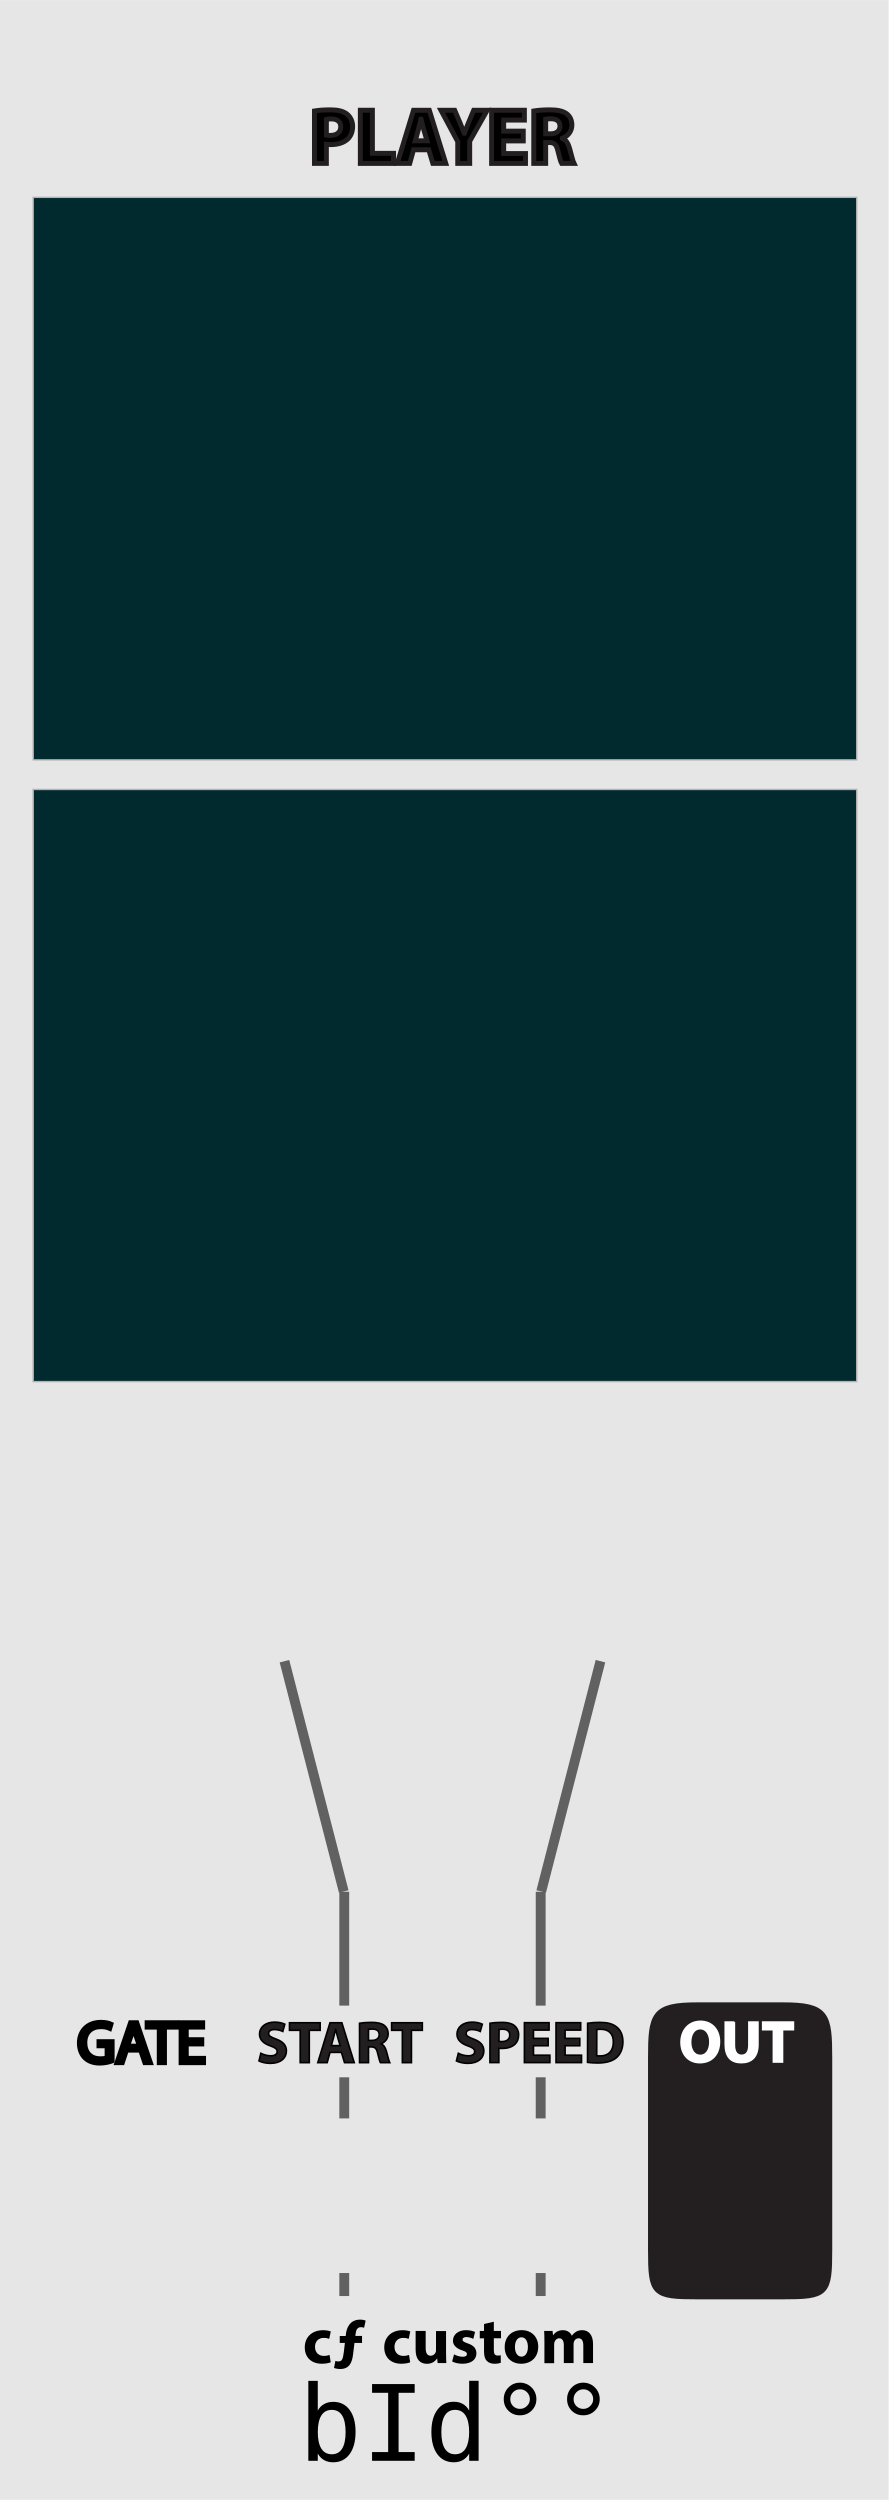
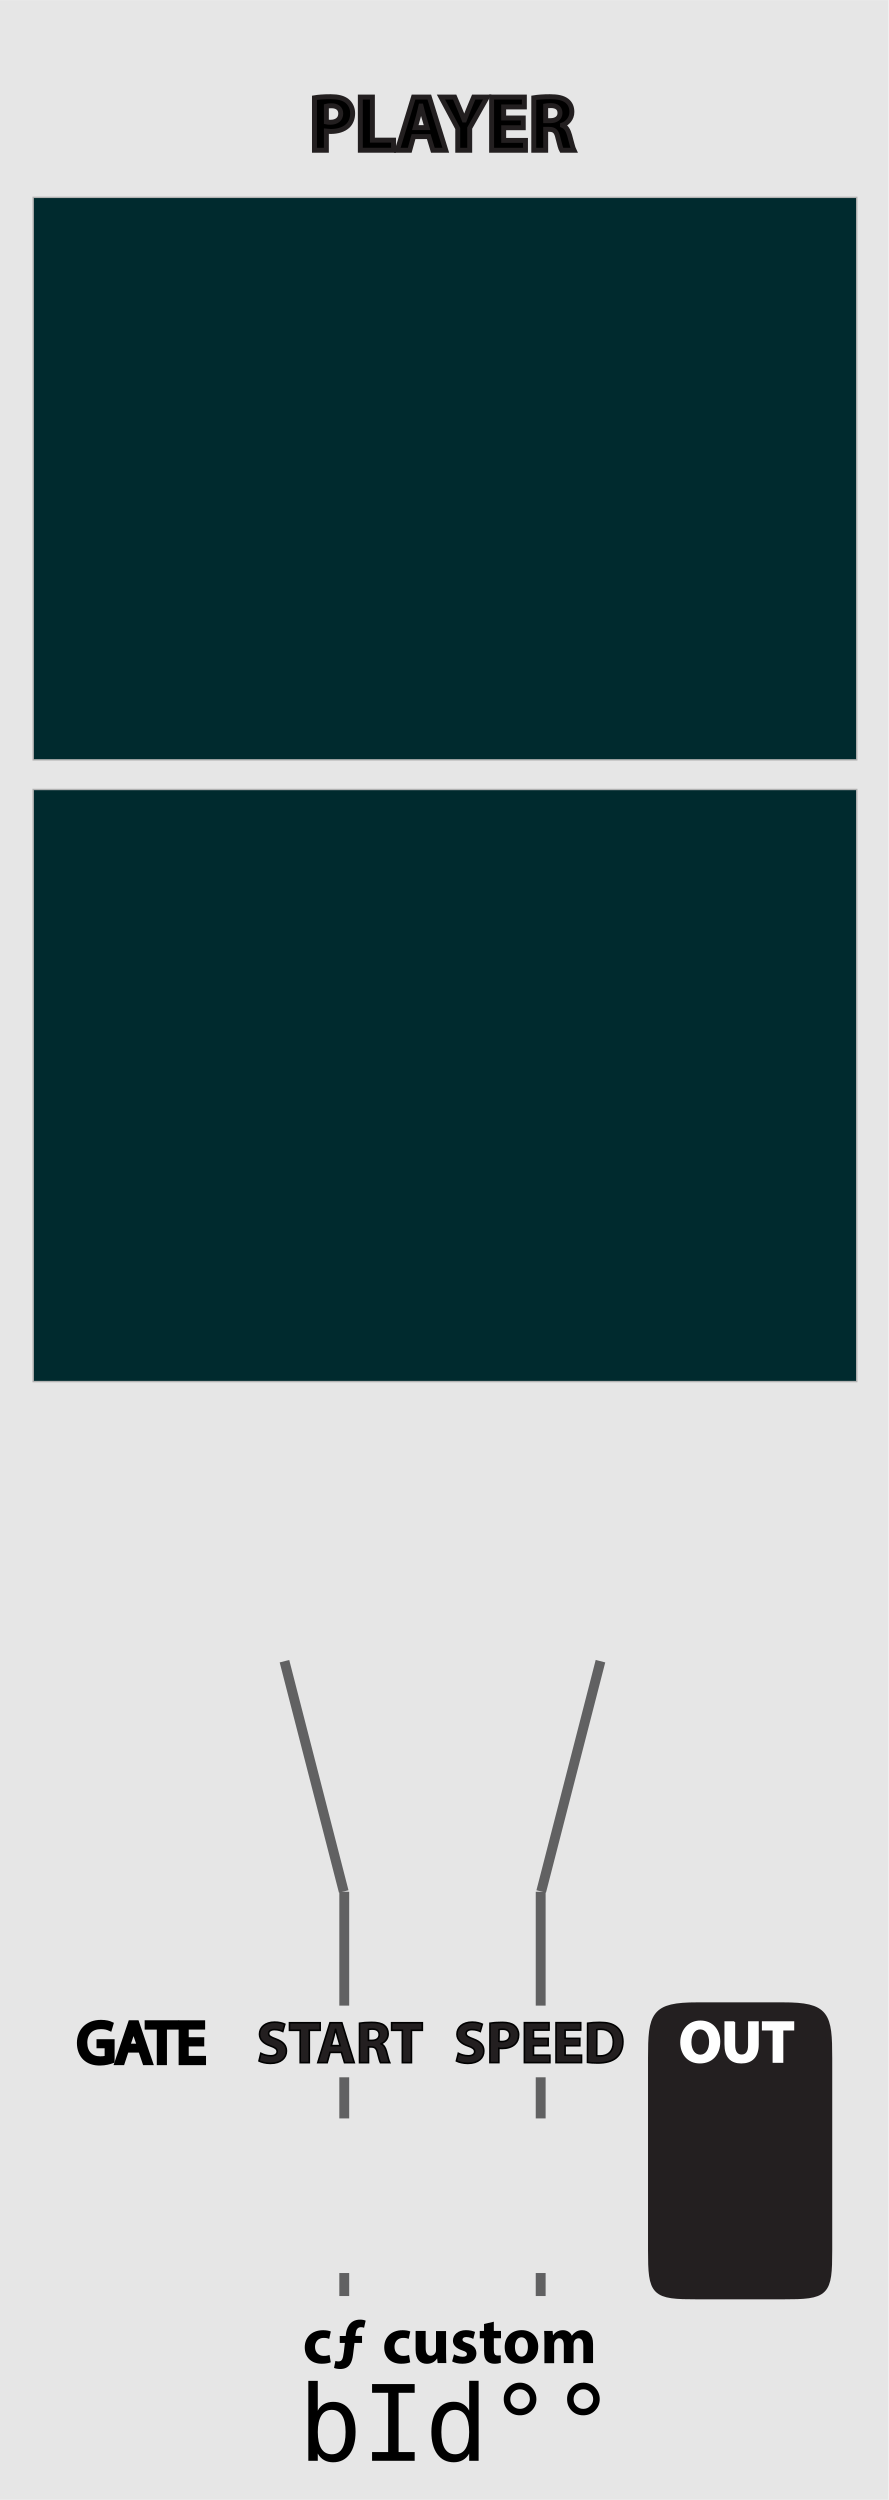
<svg xmlns="http://www.w3.org/2000/svg" version="1.1" id="svg12553" x="0px" y="0px" width="135px" height="380px" viewBox="0 0 135 380" enable-background="new 0 0 135 380" xml:space="preserve">
  <path id="path33453" fill="#E6E6E6" d="M-0.073,0.032h135.056v379.913H-0.073V0.032z" />
  <path fill="#231F20" stroke="#231F20" stroke-miterlimit="10" d="M125.999,342.003c0,6.627-0.368,6.995-6.995,6.995h-13.01  c-6.627,0-6.995-0.368-6.995-6.995v-29.151c0-6.627,0.368-7.996,6.995-7.996h13.01c6.627,0,6.995,1.369,6.995,7.996V342.003z" />
  <g id="g13122" transform="matrix(0.2760238,0,0,0.2760238,354.0962,57.73635)">
    <g id="g13178" transform="translate(-167.0764,-20.55757)">
      <g id="g13224" transform="translate(-99.2314,6.094906)">
        <g id="path30351">
			</g>
      </g>
    </g>
  </g>
  <g id="text977">
    <path id="path954" d="M52.531,369.674c0-1.115-0.177-1.956-0.531-2.523c-0.354-0.562-0.877-0.852-1.57-0.852   c-0.698,0-1.227,0.286-1.586,0.859c-0.359,0.566-0.539,1.406-0.539,2.516c0,1.104,0.18,1.942,0.539,2.516   c0.359,0.572,0.888,0.859,1.586,0.859c0.693,0,1.216-0.283,1.57-0.852C52.354,371.628,52.531,370.788,52.531,369.674z    M48.304,366.408c0.229-0.428,0.544-0.756,0.945-0.984c0.406-0.229,0.875-0.344,1.406-0.344c1.052,0,1.88,0.406,2.484,1.219   c0.604,0.807,0.906,1.922,0.906,3.344c0,1.442-0.305,2.575-0.914,3.398c-0.604,0.816-1.435,1.227-2.492,1.227   c-0.521,0-0.981-0.104-1.383-0.336c-0.396-0.229-0.713-0.561-0.953-0.992v1.104h-1.438v-12.155h1.438L48.304,366.408   L48.304,366.408z" />
    <path id="path956" d="M56.554,362.377h6.477v1.328h-2.445v9.008h2.445v1.328h-6.477v-1.328H59v-9.008h-2.445L56.554,362.377   L56.554,362.377z" />
    <path id="path958" d="M71.312,366.408v-4.523h1.438v12.156h-1.438v-1.102c-0.24,0.432-0.562,0.763-0.961,0.992   c-0.396,0.223-0.854,0.336-1.375,0.336c-1.062,0-1.896-0.41-2.5-1.229c-0.604-0.823-0.906-1.956-0.906-3.396   c0-1.422,0.305-2.537,0.914-3.354s1.44-1.222,2.493-1.222c0.525,0,0.989,0.104,1.396,0.347   C70.768,365.646,71.083,365.977,71.312,366.408L71.312,366.408z M67.085,369.674c0,1.114,0.177,1.955,0.531,2.523   c0.354,0.566,0.877,0.852,1.571,0.852c0.688,0,1.219-0.287,1.578-0.859c0.354-0.562,0.547-1.412,0.547-2.516   c0-1.109-0.188-1.947-0.547-2.516c-0.359-0.573-0.896-0.859-1.578-0.859c-0.693,0-1.216,0.283-1.571,0.852   C67.263,367.718,67.085,368.559,67.085,369.674z" />
    <path id="path960" d="M79.047,362.166c0.338,0,0.658,0.064,0.961,0.195c0.307,0.125,0.575,0.307,0.805,0.547   c0.234,0.234,0.412,0.5,0.531,0.797c0.125,0.297,0.188,0.617,0.188,0.961c0,0.688-0.242,1.271-0.728,1.75   c-0.484,0.475-1.076,0.711-1.772,0.711c-0.703,0-1.289-0.234-1.759-0.703c-0.469-0.469-0.703-1.055-0.703-1.758   c0-0.698,0.24-1.289,0.72-1.773C77.768,362.408,78.354,362.166,79.047,362.166z M79.047,363.174c-0.412,0-0.764,0.146-1.055,0.438   c-0.287,0.287-0.43,0.646-0.43,1.062s0.141,0.771,0.422,1.049c0.285,0.279,0.635,0.426,1.047,0.426   c0.416,0,0.771-0.146,1.062-0.436c0.298-0.287,0.445-0.633,0.445-1.039c0-0.41-0.146-0.771-0.438-1.062   C79.811,363.318,79.458,363.174,79.047,363.174z" />
    <path id="path962" d="M88.672,362.166c0.338,0,0.658,0.064,0.961,0.195c0.307,0.125,0.575,0.307,0.805,0.547   c0.234,0.234,0.412,0.5,0.531,0.797c0.125,0.297,0.188,0.617,0.188,0.961c0,0.688-0.242,1.271-0.728,1.75   c-0.484,0.475-1.076,0.711-1.772,0.711c-0.703,0-1.289-0.234-1.759-0.703c-0.469-0.469-0.703-1.055-0.703-1.758   c0-0.698,0.24-1.289,0.72-1.773C87.393,362.408,87.979,362.166,88.672,362.166z M88.672,363.174c-0.412,0-0.764,0.146-1.055,0.438   c-0.287,0.287-0.43,0.646-0.43,1.062s0.141,0.771,0.422,1.049c0.285,0.279,0.635,0.426,1.047,0.426   c0.416,0,0.771-0.146,1.062-0.436c0.298-0.287,0.445-0.633,0.445-1.039c0-0.41-0.146-0.771-0.438-1.062   C89.436,363.318,89.083,363.174,88.672,363.174z" />
  </g>
  <g id="text4860">
</g>
  <path id="rect959-3" fill="#002A2E" stroke="#B2B2B2" stroke-width="0.216" d="M5.044,120h125.181v90H5.044V120z" />
  <g id="flowRoot1009">
</g>
  <g>
    <path d="M50.271,359.068c-0.27,0.119-0.779,0.22-1.359,0.22c-1.579,0-2.588-0.959-2.588-2.498c0-1.431,0.979-2.599,2.798-2.599   c0.4,0,0.84,0.062,1.16,0.188l-0.24,1.13c-0.18-0.079-0.45-0.149-0.85-0.149c-0.8,0-1.319,0.57-1.31,1.369   c0,0.898,0.6,1.369,1.34,1.369c0.359,0,0.64-0.061,0.869-0.146L50.271,359.068z" />
-     <path d="M51.643,355.07h0.909l0.03-0.319c0.08-0.67,0.449-2.169,2.169-2.169c0.34,0,0.649,0.07,0.829,0.16l-0.24,1.078   c-0.119-0.049-0.279-0.09-0.47-0.09c-0.499,0-0.739,0.354-0.799,0.896l-0.061,0.438h1.02v1.062h-1.149l-0.22,1.778   c-0.149,1.221-0.56,2.188-1.979,2.188c-0.41-0.011-0.76-0.091-0.91-0.171l0.21-1.062c0.15,0.062,0.311,0.078,0.47,0.078   c0.5-0.018,0.67-0.275,0.81-1.418l0.16-1.396h-0.779V355.07z" />
+     <path d="M51.643,355.07h0.909l0.03-0.319c0.08-0.67,0.449-2.169,2.169-2.169c0.34,0,0.649,0.07,0.829,0.16l-0.24,1.078   c-0.119-0.049-0.279-0.09-0.47-0.09c-0.499,0-0.739,0.354-0.799,0.896l-0.061,0.438h1.02v1.062h-1.149l-0.22,1.778   c-0.149,1.221-0.56,2.188-1.979,2.188c-0.41-0.011-0.76-0.091-0.91-0.171l0.21-1.062c0.15,0.062,0.311,0.078,0.47,0.078   c0.5-0.02,0.67-0.275,0.81-1.418l0.16-1.396h-0.779V355.07z" />
    <path d="M62.351,359.068c-0.27,0.119-0.779,0.22-1.359,0.22c-1.579,0-2.588-0.959-2.588-2.498c0-1.431,0.979-2.599,2.798-2.599   c0.4,0,0.84,0.062,1.16,0.188l-0.24,1.13c-0.18-0.079-0.45-0.149-0.85-0.149c-0.8,0-1.319,0.57-1.31,1.369   c0,0.898,0.6,1.369,1.34,1.369c0.359,0,0.64-0.061,0.869-0.146L62.351,359.068z" />
    <path d="M67.8,357.619c0,0.64,0.021,1.158,0.04,1.568h-1.319l-0.069-0.688h-0.03c-0.189,0.3-0.649,0.8-1.529,0.8   c-0.989,0-1.719-0.619-1.719-2.129v-2.869h1.529v2.629c0,0.711,0.229,1.141,0.76,1.141c0.419,0,0.659-0.291,0.759-0.521   c0.04-0.09,0.05-0.21,0.05-0.329v-2.9H67.8V357.619z" />
-     <path d="M69.014,357.859c0.279,0.17,0.858,0.369,1.312,0.369c0.46,0,0.646-0.16,0.646-0.41s-0.147-0.369-0.729-0.562   c-1.017-0.34-1.396-0.89-1.396-1.47c0-0.909,0.777-1.603,1.986-1.603c0.564,0,1.078,0.131,1.379,0.271l-0.271,1.06   c-0.221-0.121-0.642-0.281-1.062-0.281c-0.366,0-0.579,0.146-0.579,0.396c0,0.229,0.188,0.354,0.788,0.562   c0.935,0.314,1.312,0.789,1.328,1.518c0,0.904-0.726,1.579-2.116,1.579c-0.645,0-1.209-0.146-1.574-0.349L69.014,357.859z" />
-     <path d="M75.062,352.902v1.396h1.09v1.12h-1.09v1.771c0,0.59,0.14,0.854,0.6,0.854c0.189,0,0.34-0.021,0.449-0.04l0.011,1.146   c-0.2,0.078-0.56,0.142-0.989,0.142c-0.49,0-0.898-0.181-1.14-0.431c-0.28-0.278-0.42-0.762-0.42-1.438v-1.999h-0.649v-1.118h0.649   v-1.062L75.062,352.902z" />
+     <path d="M69.014,357.859c0.279,0.17,0.858,0.369,1.312,0.369c0.46,0,0.646-0.16,0.646-0.41s-0.147-0.369-0.729-0.562   c-1.017-0.34-1.396-0.89-1.396-1.47c0-0.909,0.775-1.603,1.984-1.603c0.562,0,1.078,0.131,1.379,0.271l-0.271,1.06   c-0.221-0.121-0.643-0.281-1.062-0.281c-0.364,0-0.579,0.146-0.579,0.396c0,0.229,0.188,0.354,0.788,0.562   c0.937,0.312,1.312,0.789,1.328,1.518c0,0.904-0.728,1.579-2.116,1.579c-0.646,0-1.209-0.146-1.572-0.349L69.014,357.859z" />
+     <path d="M75.062,352.902v1.396h1.09v1.12h-1.09v1.771c0,0.59,0.14,0.854,0.6,0.854c0.189,0,0.34-0.021,0.449-0.04l0.011,1.146   c-0.2,0.078-0.56,0.144-0.989,0.144c-0.49,0-0.898-0.183-1.14-0.433c-0.28-0.276-0.42-0.762-0.42-1.438v-1.999h-0.649v-1.118h0.649   v-1.062L75.062,352.902z" />
    <path d="M81.811,356.689c0,1.789-1.27,2.604-2.578,2.604c-1.43,0-2.521-0.938-2.521-2.521c0-1.58,1.039-2.59,2.604-2.59   C80.811,354.191,81.811,355.221,81.811,356.689z M78.271,356.74c0,0.839,0.351,1.469,1,1.469c0.59,0,0.97-0.59,0.97-1.469   c0-0.73-0.28-1.471-0.97-1.471C78.542,355.271,78.271,356.021,78.271,356.74z" />
-     <path d="M82.752,355.859c0-0.608-0.02-1.129-0.04-1.562h1.279l0.069,0.66h0.021c0.21-0.312,0.646-0.771,1.479-0.771   c0.631,0,1.131,0.318,1.344,0.83h0.021c0.183-0.25,0.397-0.449,0.634-0.591c0.271-0.159,0.562-0.239,0.937-0.239   c0.938,0,1.646,0.66,1.646,2.119v2.879h-1.479v-2.658c0-0.711-0.229-1.108-0.722-1.108c-0.354,0-0.604,0.229-0.697,0.521   c-0.04,0.106-0.062,0.271-0.062,0.396v2.854H85.7v-2.729c0-0.619-0.22-1.04-0.699-1.04c-0.39,0-0.619,0.301-0.71,0.551   c-0.05,0.12-0.061,0.266-0.061,0.381v2.854h-1.479L82.752,355.859L82.752,355.859z" />
+     <path d="M82.752,355.859c0-0.608-0.02-1.129-0.04-1.562h1.279l0.069,0.66h0.021c0.21-0.312,0.646-0.771,1.479-0.771   c0.631,0,1.131,0.318,1.344,0.83h0.021c0.183-0.25,0.397-0.449,0.634-0.591c0.271-0.159,0.562-0.239,0.938-0.239   c0.938,0,1.646,0.66,1.646,2.119v2.879h-1.479v-2.658c0-0.711-0.229-1.106-0.723-1.106c-0.354,0-0.604,0.229-0.696,0.521   c-0.04,0.105-0.062,0.271-0.062,0.396v2.854H85.7v-2.729c0-0.619-0.22-1.04-0.699-1.04c-0.39,0-0.619,0.302-0.71,0.552   c-0.05,0.119-0.061,0.266-0.061,0.381v2.854h-1.479L82.752,355.859L82.752,355.859z" />
  </g>
  <path id="rect959-3_1_" fill="#002A2E" stroke="#B2B2B2" stroke-width="0.21" d="M5.044,30h125.181v85.5H5.044V30z" />
  <g>
-     <path fill="#FFFFFF" stroke="#FFFFFF" stroke-width="0.25" d="M109.354,310.327c0,1.989-1.205,3.194-2.979,3.194   c-1.801,0-2.854-1.358-2.854-3.088c0-1.817,1.162-3.185,2.953-3.185C108.337,307.257,109.354,308.652,109.354,310.327z    M104.971,310.408c0,1.188,0.559,2.025,1.479,2.025c0.927,0,1.458-0.891,1.458-2.062c0-1.09-0.521-2.025-1.471-2.025   C105.512,308.348,104.971,309.229,104.971,310.408z" />
-     <path fill="#FFFFFF" stroke="#FFFFFF" stroke-width="0.25" d="M111.621,307.355v3.492c0,1.045,0.396,1.569,1.098,1.569   c0.721,0,1.117-0.505,1.117-1.569v-3.492h1.368v3.396c0,1.873-0.945,2.771-2.53,2.771c-1.529,0-2.431-0.853-2.431-2.78v-3.386   H111.621L111.621,307.355z" />
+     <path fill="#FFFFFF" stroke="#FFFFFF" stroke-width="0.25" d="M109.354,310.327c0,1.989-1.205,3.194-2.979,3.194   c-1.801,0-2.854-1.358-2.854-3.088c0-1.817,1.162-3.187,2.953-3.187C108.337,307.257,109.354,308.652,109.354,310.327z    M104.971,310.408c0,1.188,0.559,2.025,1.479,2.025c0.927,0,1.458-0.893,1.458-2.062c0-1.09-0.521-2.025-1.471-2.025   C105.512,308.348,104.971,309.229,104.971,310.408z" />
+     <path fill="#FFFFFF" stroke="#FFFFFF" stroke-width="0.25" d="M111.621,307.355v3.492c0,1.045,0.396,1.567,1.098,1.567   c0.721,0,1.117-0.505,1.117-1.567v-3.492h1.368v3.396c0,1.873-0.945,2.771-2.53,2.771c-1.529,0-2.431-0.853-2.431-2.778v-3.388   H111.621L111.621,307.355z" />
    <path fill="#FFFFFF" stroke="#FFFFFF" stroke-width="0.25" d="M117.561,308.509h-1.629v-1.151h4.664v1.151h-1.658v4.915h-1.377   V308.509z" />
  </g>
  <g>
-     <path stroke="#231F20" stroke-width="0.75" d="M47.798,16.864c0.564-0.096,1.355-0.168,2.471-0.168   c1.127,0,1.931,0.216,2.471,0.647c0.516,0.408,0.863,1.08,0.863,1.871s-0.264,1.463-0.743,1.919   c-0.624,0.588-1.547,0.852-2.627,0.852c-0.24,0-0.456-0.012-0.624-0.036v2.891h-1.811V16.864z M49.609,20.534   c0.156,0.036,0.348,0.048,0.612,0.048c0.971,0,1.571-0.492,1.571-1.319c0-0.743-0.516-1.187-1.427-1.187   c-0.372,0-0.624,0.036-0.755,0.072L49.609,20.534L49.609,20.534z" />
-     <path stroke="#231F20" stroke-width="0.75" d="M54.77,16.756h1.835v6.548h3.214v1.535H54.77V16.756z" />
-     <path stroke="#231F20" stroke-width="0.75" d="M62.856,22.765L62.28,24.84h-1.895l2.47-8.083h2.399l2.507,8.083h-1.967   l-0.624-2.075H62.856z M64.908,21.398l-0.504-1.715c-0.144-0.48-0.288-1.08-0.408-1.56h-0.024c-0.12,0.48-0.24,1.091-0.372,1.559   l-0.479,1.715L64.908,21.398L64.908,21.398z" />
-     <path stroke="#231F20" stroke-width="0.75" d="M69.577,24.839v-3.31l-2.555-4.773h2.087l0.826,1.943   c0.252,0.588,0.42,1.02,0.625,1.547h0.021c0.183-0.504,0.372-0.972,0.61-1.547l0.812-1.943h2.054l-2.662,4.713v3.37H69.577z" />
-     <path stroke="#231F20" stroke-width="0.75" d="M79.535,21.421h-2.975v1.919h3.314v1.499h-5.15v-8.083h4.982v1.499h-3.146v1.679   h2.975V21.421z" />
-     <path stroke="#231F20" stroke-width="0.75" d="M81.134,16.864c0.587-0.096,1.464-0.168,2.435-0.168c1.199,0,2.039,0.18,2.615,0.636   c0.479,0.384,0.742,0.947,0.742,1.691c0,1.032-0.73,1.739-1.427,1.991v0.036c0.563,0.228,0.875,0.768,1.079,1.511   c0.252,0.912,0.504,1.967,0.66,2.279h-1.871c-0.133-0.228-0.324-0.888-0.562-1.883c-0.217-1.008-0.562-1.283-1.309-1.295h-0.553   v3.178h-1.812L81.134,16.864L81.134,16.864z M82.943,20.342h0.721c0.911,0,1.451-0.456,1.451-1.164   c0-0.743-0.504-1.115-1.344-1.127c-0.443,0-0.695,0.036-0.828,0.06V20.342z" />
+     <path stroke="#231F20" stroke-width="0.75" d="M47.798,14.864c0.564-0.096,1.355-0.168,2.471-0.168   c1.127,0,1.931,0.216,2.471,0.647c0.516,0.408,0.863,1.08,0.863,1.871s-0.264,1.463-0.743,1.919   c-0.624,0.588-1.547,0.852-2.627,0.852c-0.24,0-0.456-0.012-0.624-0.036v2.891h-1.811V14.864z M49.609,18.534   c0.156,0.036,0.348,0.048,0.612,0.048c0.971,0,1.571-0.492,1.571-1.319c0-0.743-0.516-1.187-1.427-1.187   c-0.372,0-0.624,0.036-0.755,0.072L49.609,18.534L49.609,18.534z" />
+     <path stroke="#231F20" stroke-width="0.75" d="M54.77,14.754h1.835v6.548h3.214v1.535H54.77V14.754z" />
+     <path stroke="#231F20" stroke-width="0.75" d="M62.856,20.765l-0.576,2.075h-1.895l2.47-8.083h2.399l2.507,8.083h-1.967   l-0.624-2.075H62.856z M64.908,19.396l-0.504-1.715c-0.144-0.48-0.288-1.08-0.408-1.56h-0.024c-0.12,0.48-0.24,1.091-0.372,1.559   l-0.479,1.715L64.908,19.396L64.908,19.396z" />
+     <path stroke="#231F20" stroke-width="0.75" d="M69.577,22.837v-3.31l-2.555-4.773h2.087l0.826,1.943   c0.252,0.588,0.42,1.02,0.625,1.547h0.021c0.183-0.504,0.372-0.972,0.61-1.547l0.812-1.943h2.054l-2.662,4.713v3.37H69.577z" />
+     <path stroke="#231F20" stroke-width="0.75" d="M79.535,19.419h-2.975v1.919h3.312v1.499h-5.148v-8.083h4.98v1.499h-3.146v1.679   h2.976L79.535,19.419L79.535,19.419z" />
+     <path stroke="#231F20" stroke-width="0.75" d="M81.134,14.864c0.587-0.096,1.464-0.168,2.435-0.168c1.199,0,2.039,0.18,2.615,0.636   c0.479,0.384,0.742,0.947,0.742,1.691c0,1.032-0.73,1.739-1.427,1.991v0.036c0.563,0.228,0.875,0.768,1.079,1.511   c0.252,0.912,0.504,1.967,0.66,2.279h-1.871c-0.133-0.228-0.324-0.888-0.562-1.883c-0.217-1.008-0.562-1.283-1.309-1.295h-0.553   v3.178h-1.812L81.134,14.864L81.134,14.864z M82.943,18.34h0.721c0.911,0,1.451-0.456,1.451-1.164c0-0.743-0.504-1.115-1.344-1.127   c-0.443,0-0.695,0.036-0.828,0.06V18.34z" />
  </g>
  <line fill="none" stroke="#616162" stroke-width="1.5" stroke-miterlimit="10" x1="52.327" y1="348.998" x2="52.327" y2="287.546" />
  <line fill="none" stroke="#616162" stroke-width="1.5" stroke-miterlimit="10" x1="82.184" y1="348.998" x2="82.184" y2="287.546" />
  <line fill="none" stroke="#616162" stroke-width="1.5" stroke-miterlimit="10" x1="82.262" y1="287.504" x2="91.271" y2="252.5" />
  <rect x="9.5" y="304.855" fill="#E6E6E6" width="85.184" height="10.895" />
  <g>
-     <path fill="#231F20" stroke="#000000" stroke-width="0.25" stroke-miterlimit="10" d="M69.666,312.104   c0.369,0.188,0.938,0.379,1.521,0.379c0.631,0,0.963-0.262,0.963-0.647c0-0.378-0.287-0.604-1.021-0.854   c-1.008-0.354-1.666-0.907-1.666-1.789c0-1.037,0.864-1.828,2.301-1.828c0.686,0,1.188,0.146,1.547,0.311l-0.31,1.104   c-0.239-0.111-0.675-0.286-1.271-0.286c-0.594,0-0.881,0.271-0.881,0.587c0,0.389,0.342,0.561,1.125,0.854   c1.063,0.396,1.567,0.953,1.567,1.812c0,1.021-0.776,1.883-2.442,1.883c-0.689,0-1.377-0.184-1.726-0.367L69.666,312.104z" />
-     <path fill="#231F20" stroke="#000000" stroke-width="0.25" stroke-miterlimit="10" d="M74.479,307.529   c0.424-0.071,1.021-0.127,1.854-0.127c0.847,0,1.448,0.162,1.854,0.486c0.387,0.307,0.646,0.812,0.646,1.396   c0,0.604-0.196,1.104-0.56,1.438c-0.469,0.438-1.162,0.646-1.979,0.646c-0.182,0-0.343-0.015-0.469-0.027v2.175h-1.354   L74.479,307.529L74.479,307.529z M75.84,310.284c0.117,0.026,0.262,0.036,0.459,0.036c0.729,0,1.182-0.369,1.182-0.99   c0-0.559-0.389-0.891-1.062-0.891c-0.275,0-0.477,0.021-0.562,0.054L75.84,310.284L75.84,310.284z" />
+     <path fill="#231F20" stroke="#000000" stroke-width="0.25" stroke-miterlimit="10" d="M69.666,312.104   c0.369,0.188,0.938,0.379,1.521,0.379c0.631,0,0.963-0.262,0.963-0.646c0-0.378-0.287-0.604-1.021-0.854   c-1.008-0.354-1.666-0.906-1.666-1.789c0-1.036,0.864-1.827,2.301-1.827c0.688,0,1.188,0.146,1.547,0.311l-0.31,1.104   c-0.239-0.11-0.675-0.285-1.271-0.285c-0.594,0-0.881,0.271-0.881,0.587c0,0.39,0.342,0.562,1.125,0.854   c1.062,0.396,1.565,0.953,1.565,1.812c0,1.021-0.774,1.883-2.44,1.883c-0.689,0-1.377-0.185-1.728-0.366L69.666,312.104z" />
+     <path fill="#231F20" stroke="#000000" stroke-width="0.25" stroke-miterlimit="10" d="M74.479,307.529   c0.424-0.071,1.021-0.127,1.854-0.127c0.847,0,1.448,0.162,1.854,0.486c0.387,0.307,0.646,0.812,0.646,1.396   c0,0.604-0.196,1.104-0.56,1.438c-0.469,0.438-1.162,0.646-1.979,0.646c-0.183,0-0.343-0.015-0.469-0.027v2.175h-1.354   L74.479,307.529L74.479,307.529z M75.84,310.284c0.117,0.026,0.262,0.036,0.459,0.036c0.729,0,1.182-0.369,1.182-0.99   c0-0.559-0.389-0.891-1.062-0.891c-0.274,0-0.478,0.021-0.562,0.054L75.84,310.284L75.84,310.284z" />
    <path fill="#231F20" stroke="#000000" stroke-width="0.25" stroke-miterlimit="10" d="M83.318,310.951h-2.231v1.439h2.494v1.125   H79.71v-6.066h3.745v1.125h-2.368v1.261h2.231V310.951z" />
    <path fill="#231F20" stroke="#000000" stroke-width="0.25" stroke-miterlimit="10" d="M88.125,310.951h-2.23v1.439h2.494v1.125   h-3.871v-6.066h3.744v1.125h-2.367v1.261h2.23V310.951z" />
-     <path fill="#231F20" stroke="#000000" stroke-width="0.25" stroke-miterlimit="10" d="M89.32,307.529   c0.505-0.08,1.16-0.127,1.854-0.127c1.152,0,1.899,0.207,2.485,0.646c0.63,0.472,1.022,1.22,1.022,2.287   c0,1.161-0.426,1.962-1.015,2.457c-0.642,0.53-1.604,0.784-2.8,0.784c-0.711,0-1.221-0.047-1.562-0.094L89.32,307.529   L89.32,307.529z M90.698,312.48c0.114,0.021,0.306,0.021,0.477,0.021c1.242,0.017,2.054-0.676,2.054-2.125   c0.01-1.261-0.729-1.927-1.908-1.927c-0.307,0-0.504,0.021-0.612,0.054L90.698,312.48L90.698,312.48z" />
+     <path fill="#231F20" stroke="#000000" stroke-width="0.25" stroke-miterlimit="10" d="M89.32,307.529   c0.505-0.08,1.16-0.127,1.854-0.127c1.152,0,1.899,0.207,2.485,0.646c0.63,0.472,1.022,1.22,1.022,2.287   c0,1.161-0.428,1.962-1.017,2.457c-0.644,0.53-1.604,0.784-2.8,0.784c-0.713,0-1.223-0.047-1.562-0.094L89.32,307.529   L89.32,307.529z M90.698,312.48c0.114,0.021,0.306,0.021,0.477,0.021c1.242,0.017,2.054-0.676,2.054-2.125   c0.01-1.261-0.729-1.927-1.908-1.927c-0.307,0-0.504,0.021-0.61,0.054L90.698,312.48L90.698,312.48z" />
  </g>
  <g>
-     <path fill="#231F20" stroke="#000000" stroke-width="0.25" stroke-miterlimit="10" d="M39.647,312.104   c0.369,0.188,0.937,0.379,1.521,0.379c0.63,0,0.963-0.262,0.963-0.647c0-0.378-0.288-0.604-1.018-0.854   c-1.008-0.354-1.666-0.907-1.666-1.789c0-1.037,0.864-1.828,2.296-1.828c0.684,0,1.188,0.146,1.548,0.311l-0.306,1.104   c-0.243-0.111-0.675-0.286-1.269-0.286c-0.594,0-0.882,0.271-0.882,0.587c0,0.389,0.342,0.561,1.125,0.854   c1.071,0.396,1.575,0.953,1.575,1.812c0,1.021-0.783,1.883-2.449,1.883c-0.693,0-1.377-0.184-1.719-0.367L39.647,312.104z" />
+     <path fill="#231F20" stroke="#000000" stroke-width="0.25" stroke-miterlimit="10" d="M39.647,312.104   c0.369,0.188,0.937,0.379,1.521,0.379c0.63,0,0.963-0.262,0.963-0.646c0-0.378-0.288-0.604-1.018-0.854   c-1.008-0.354-1.666-0.906-1.666-1.789c0-1.036,0.864-1.827,2.296-1.827c0.684,0,1.188,0.146,1.548,0.311l-0.306,1.104   c-0.243-0.11-0.675-0.285-1.269-0.285c-0.594,0-0.882,0.271-0.882,0.587c0,0.39,0.342,0.562,1.125,0.854   c1.071,0.396,1.575,0.953,1.575,1.812c0,1.021-0.783,1.883-2.449,1.883c-0.693,0-1.377-0.185-1.719-0.366L39.647,312.104z" />
    <path fill="#231F20" stroke="#000000" stroke-width="0.25" stroke-miterlimit="10" d="M45.632,308.602h-1.629v-1.146h4.663v1.146   H47.01v4.916h-1.377L45.632,308.602L45.632,308.602z" />
    <path fill="#231F20" stroke="#000000" stroke-width="0.25" stroke-miterlimit="10" d="M50.161,311.959l-0.432,1.559h-1.423   l1.855-6.062h1.8l1.882,6.062h-1.477l-0.468-1.559H50.161z M51.7,310.934l-0.378-1.287c-0.108-0.354-0.216-0.812-0.306-1.17h-0.018   c-0.09,0.358-0.18,0.817-0.279,1.17l-0.36,1.287H51.7z" />
    <path fill="#231F20" stroke="#000000" stroke-width="0.25" stroke-miterlimit="10" d="M54.65,307.529   c0.441-0.071,1.098-0.127,1.828-0.127c0.9,0,1.53,0.137,1.962,0.479c0.36,0.288,0.558,0.711,0.558,1.27   c0,0.774-0.549,1.312-1.071,1.494v0.027c0.423,0.171,0.657,0.576,0.811,1.135c0.189,0.688,0.378,1.479,0.495,1.711h-1.405   c-0.099-0.172-0.243-0.666-0.423-1.414c-0.162-0.756-0.423-0.963-0.981-0.973H56.01v2.387h-1.359L54.65,307.529L54.65,307.529z    M56.009,310.141h0.54c0.684,0,1.089-0.342,1.089-0.873c0-0.559-0.378-0.838-1.008-0.847c-0.333,0-0.522,0.027-0.621,0.045V310.141   z" />
    <path fill="#231F20" stroke="#000000" stroke-width="0.25" stroke-miterlimit="10" d="M61.158,308.602h-1.629v-1.146h4.663v1.146   h-1.656v4.916h-1.377L61.158,308.602L61.158,308.602z" />
  </g>
  <line fill="none" stroke="#616162" stroke-width="1.5" stroke-miterlimit="10" x1="52.245" y1="287.504" x2="43.236" y2="252.5" />
  <g>
-     <path stroke="#000000" stroke-width="0.75" stroke-miterlimit="10" d="M17.044,313.256c-0.351,0.126-1.044,0.334-1.864,0.334   c-0.918,0-1.674-0.234-2.269-0.802c-0.522-0.504-0.846-1.313-0.846-2.261c0.009-1.812,1.251-3.133,3.286-3.133   c0.703,0,1.251,0.15,1.513,0.276l-0.189,0.642c-0.324-0.146-0.729-0.26-1.341-0.26c-1.477,0-2.44,0.918-2.44,2.438   c0,1.54,0.927,2.447,2.341,2.447c0.513,0,0.864-0.07,1.044-0.162v-1.811h-1.233v-0.631h1.999L17.044,313.256L17.044,313.256z" />
-     <path stroke="#000000" stroke-width="0.75" stroke-miterlimit="10" d="M19.221,311.618l-0.63,1.907h-0.81l2.062-6.066h0.945   l2.071,6.066h-0.837l-0.648-1.907H19.221z M21.211,311.006l-0.594-1.747c-0.135-0.396-0.225-0.756-0.315-1.106h-0.018   c-0.09,0.359-0.189,0.729-0.306,1.102l-0.594,1.756L21.211,311.006L21.211,311.006z" />
+     <path stroke="#000000" stroke-width="0.75" stroke-miterlimit="10" d="M17.044,313.256c-0.351,0.126-1.044,0.334-1.864,0.334   c-0.918,0-1.674-0.234-2.269-0.802c-0.522-0.504-0.846-1.313-0.846-2.261c0.009-1.812,1.251-3.133,3.286-3.133   c0.703,0,1.251,0.148,1.513,0.274l-0.189,0.644c-0.324-0.146-0.729-0.26-1.341-0.26c-1.477,0-2.44,0.918-2.44,2.438   c0,1.54,0.927,2.447,2.341,2.447c0.513,0,0.864-0.07,1.044-0.162v-1.812h-1.233v-0.631h1.999L17.044,313.256L17.044,313.256z" />
+     <path stroke="#000000" stroke-width="0.75" stroke-miterlimit="10" d="M19.221,311.618l-0.63,1.907h-0.81l2.062-6.066h0.945   l2.071,6.066h-0.837l-0.648-1.907H19.221z M21.211,311.006l-0.594-1.747c-0.135-0.396-0.225-0.756-0.315-1.106h-0.018   c-0.09,0.359-0.189,0.729-0.306,1.104l-0.594,1.758L21.211,311.006L21.211,311.006z" />
    <path stroke="#000000" stroke-width="0.75" stroke-miterlimit="10" d="M24.207,308.125h-1.845v-0.666h4.492v0.666H25v5.4h-0.792   L24.207,308.125L24.207,308.125z" />
    <path stroke="#000000" stroke-width="0.75" stroke-miterlimit="10" d="M30.67,310.682h-2.359v2.188h2.629v0.657h-3.412v-6.067   h3.277v0.657h-2.494v1.917h2.359V310.682z" />
  </g>
  <rect x="39.366" y="322" fill="#E6E6E6" width="50.772" height="23.5" />
</svg>
